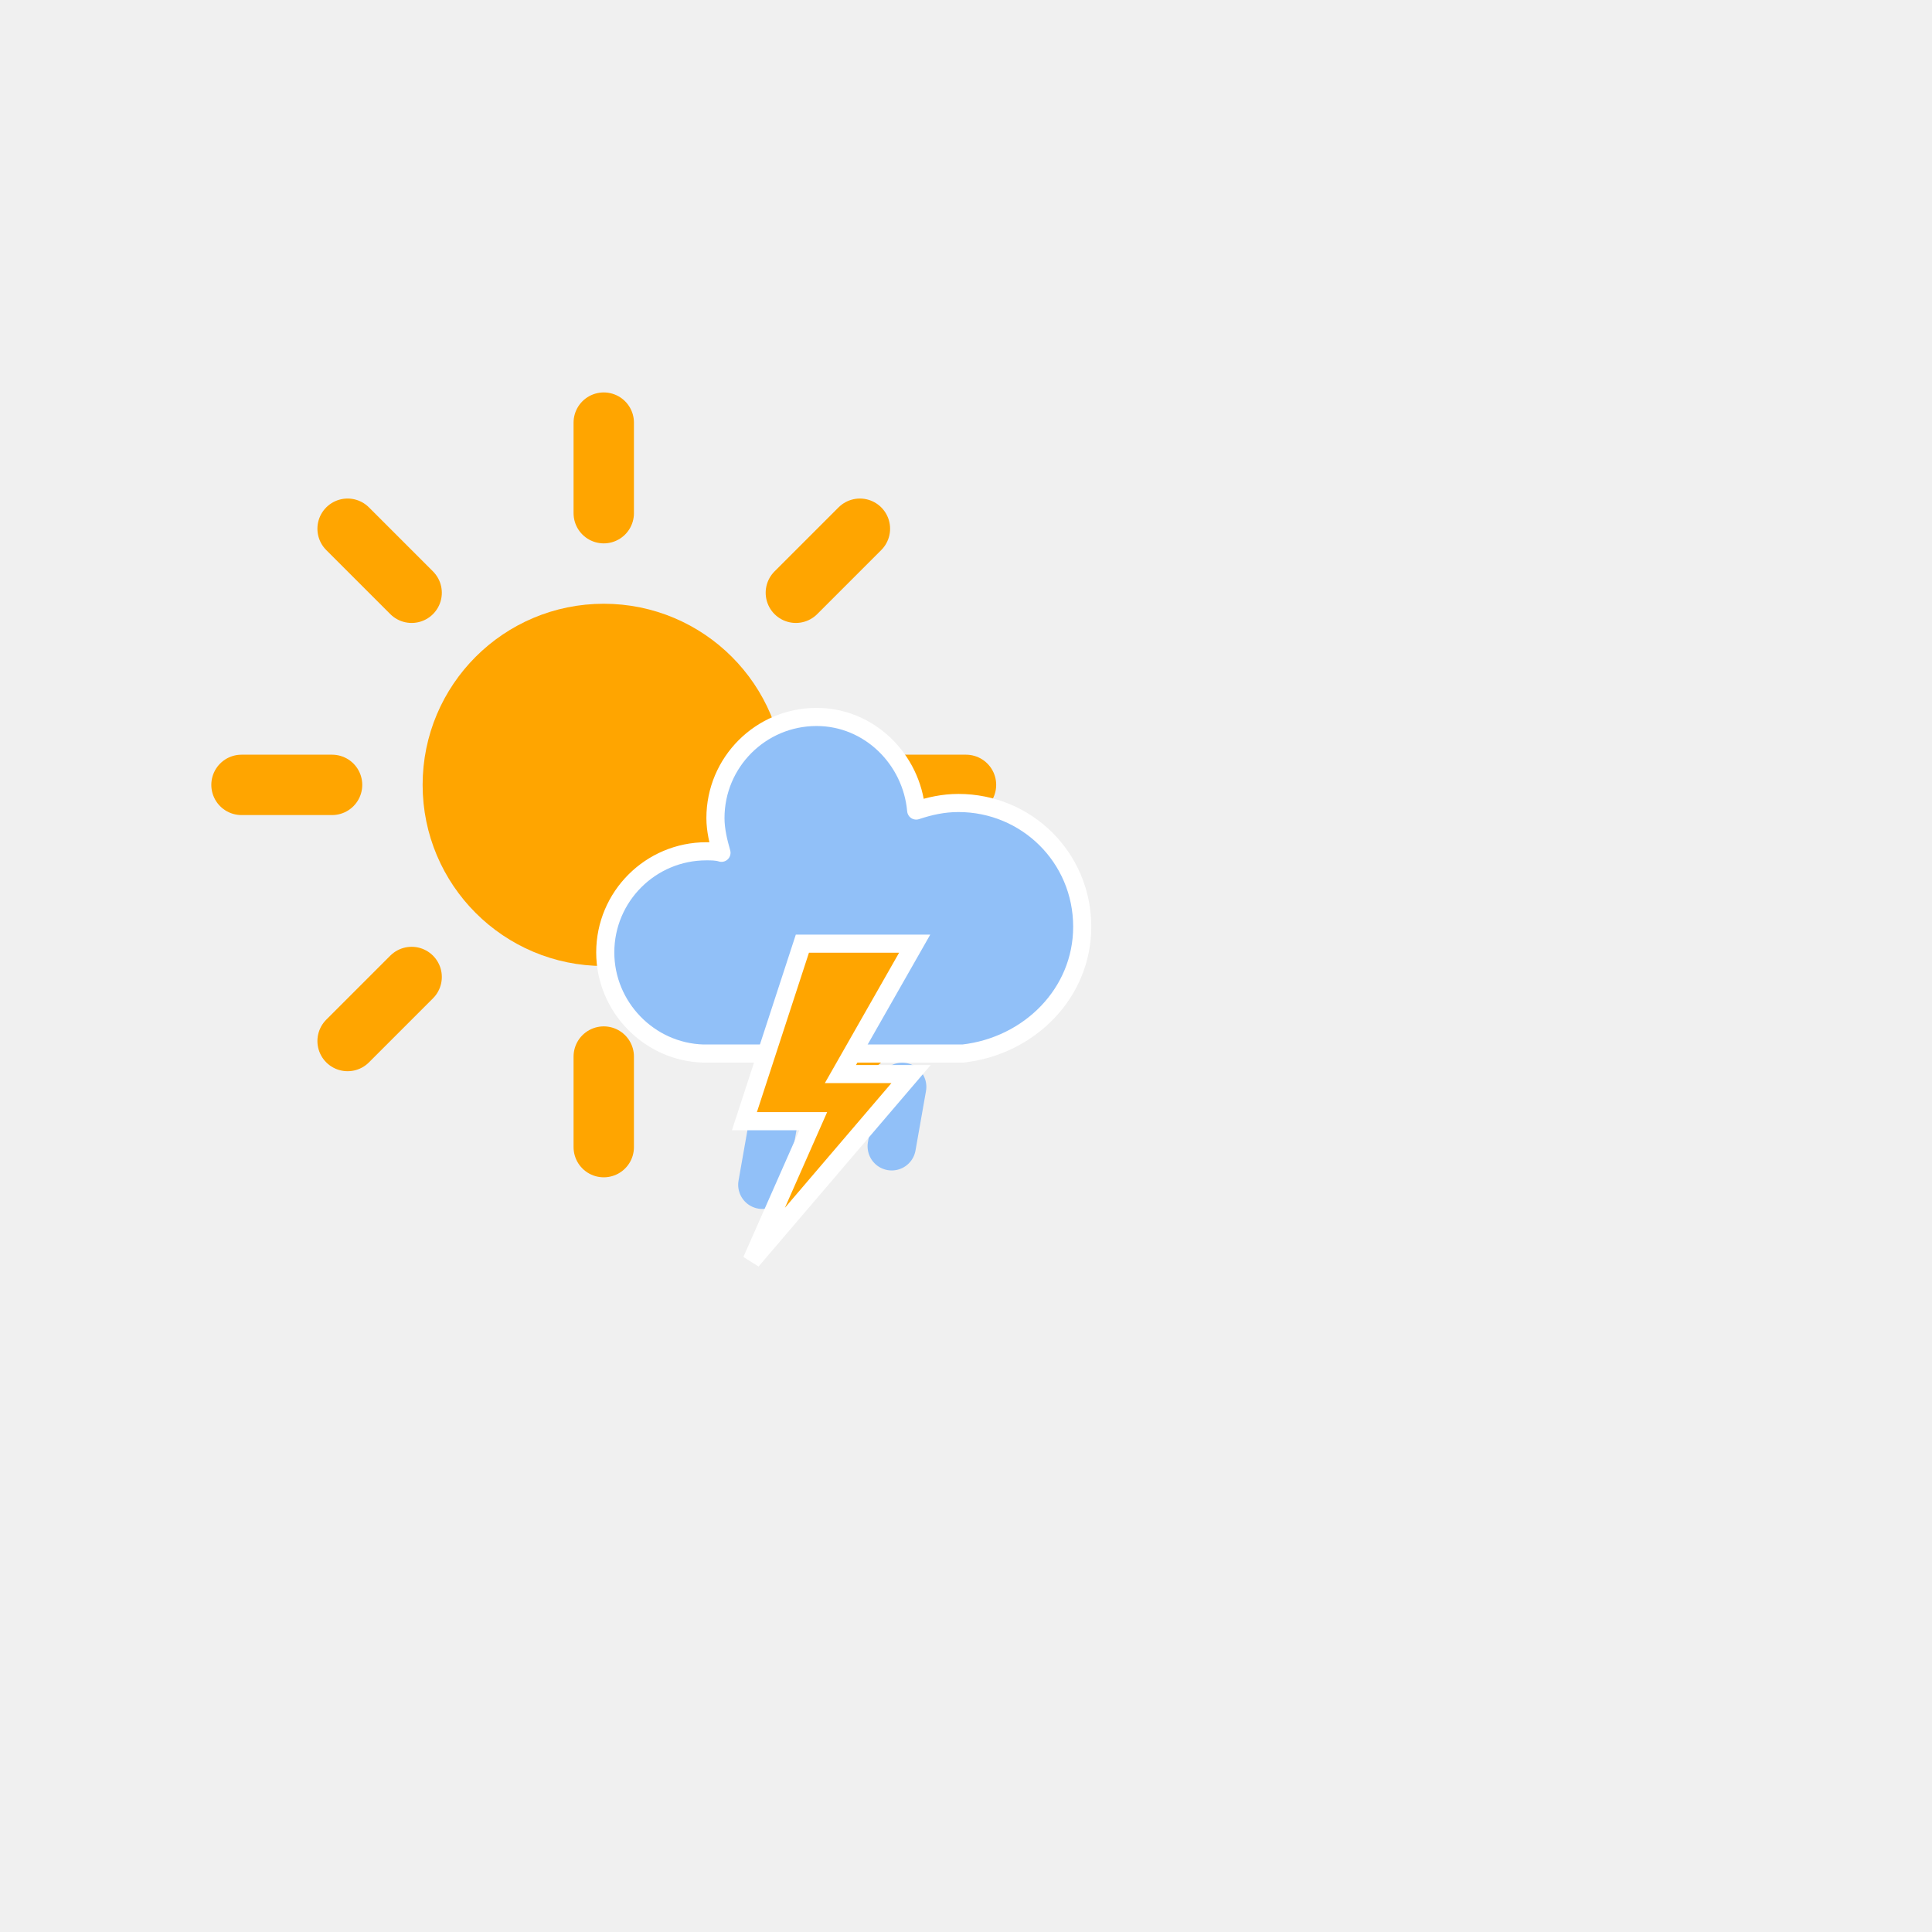
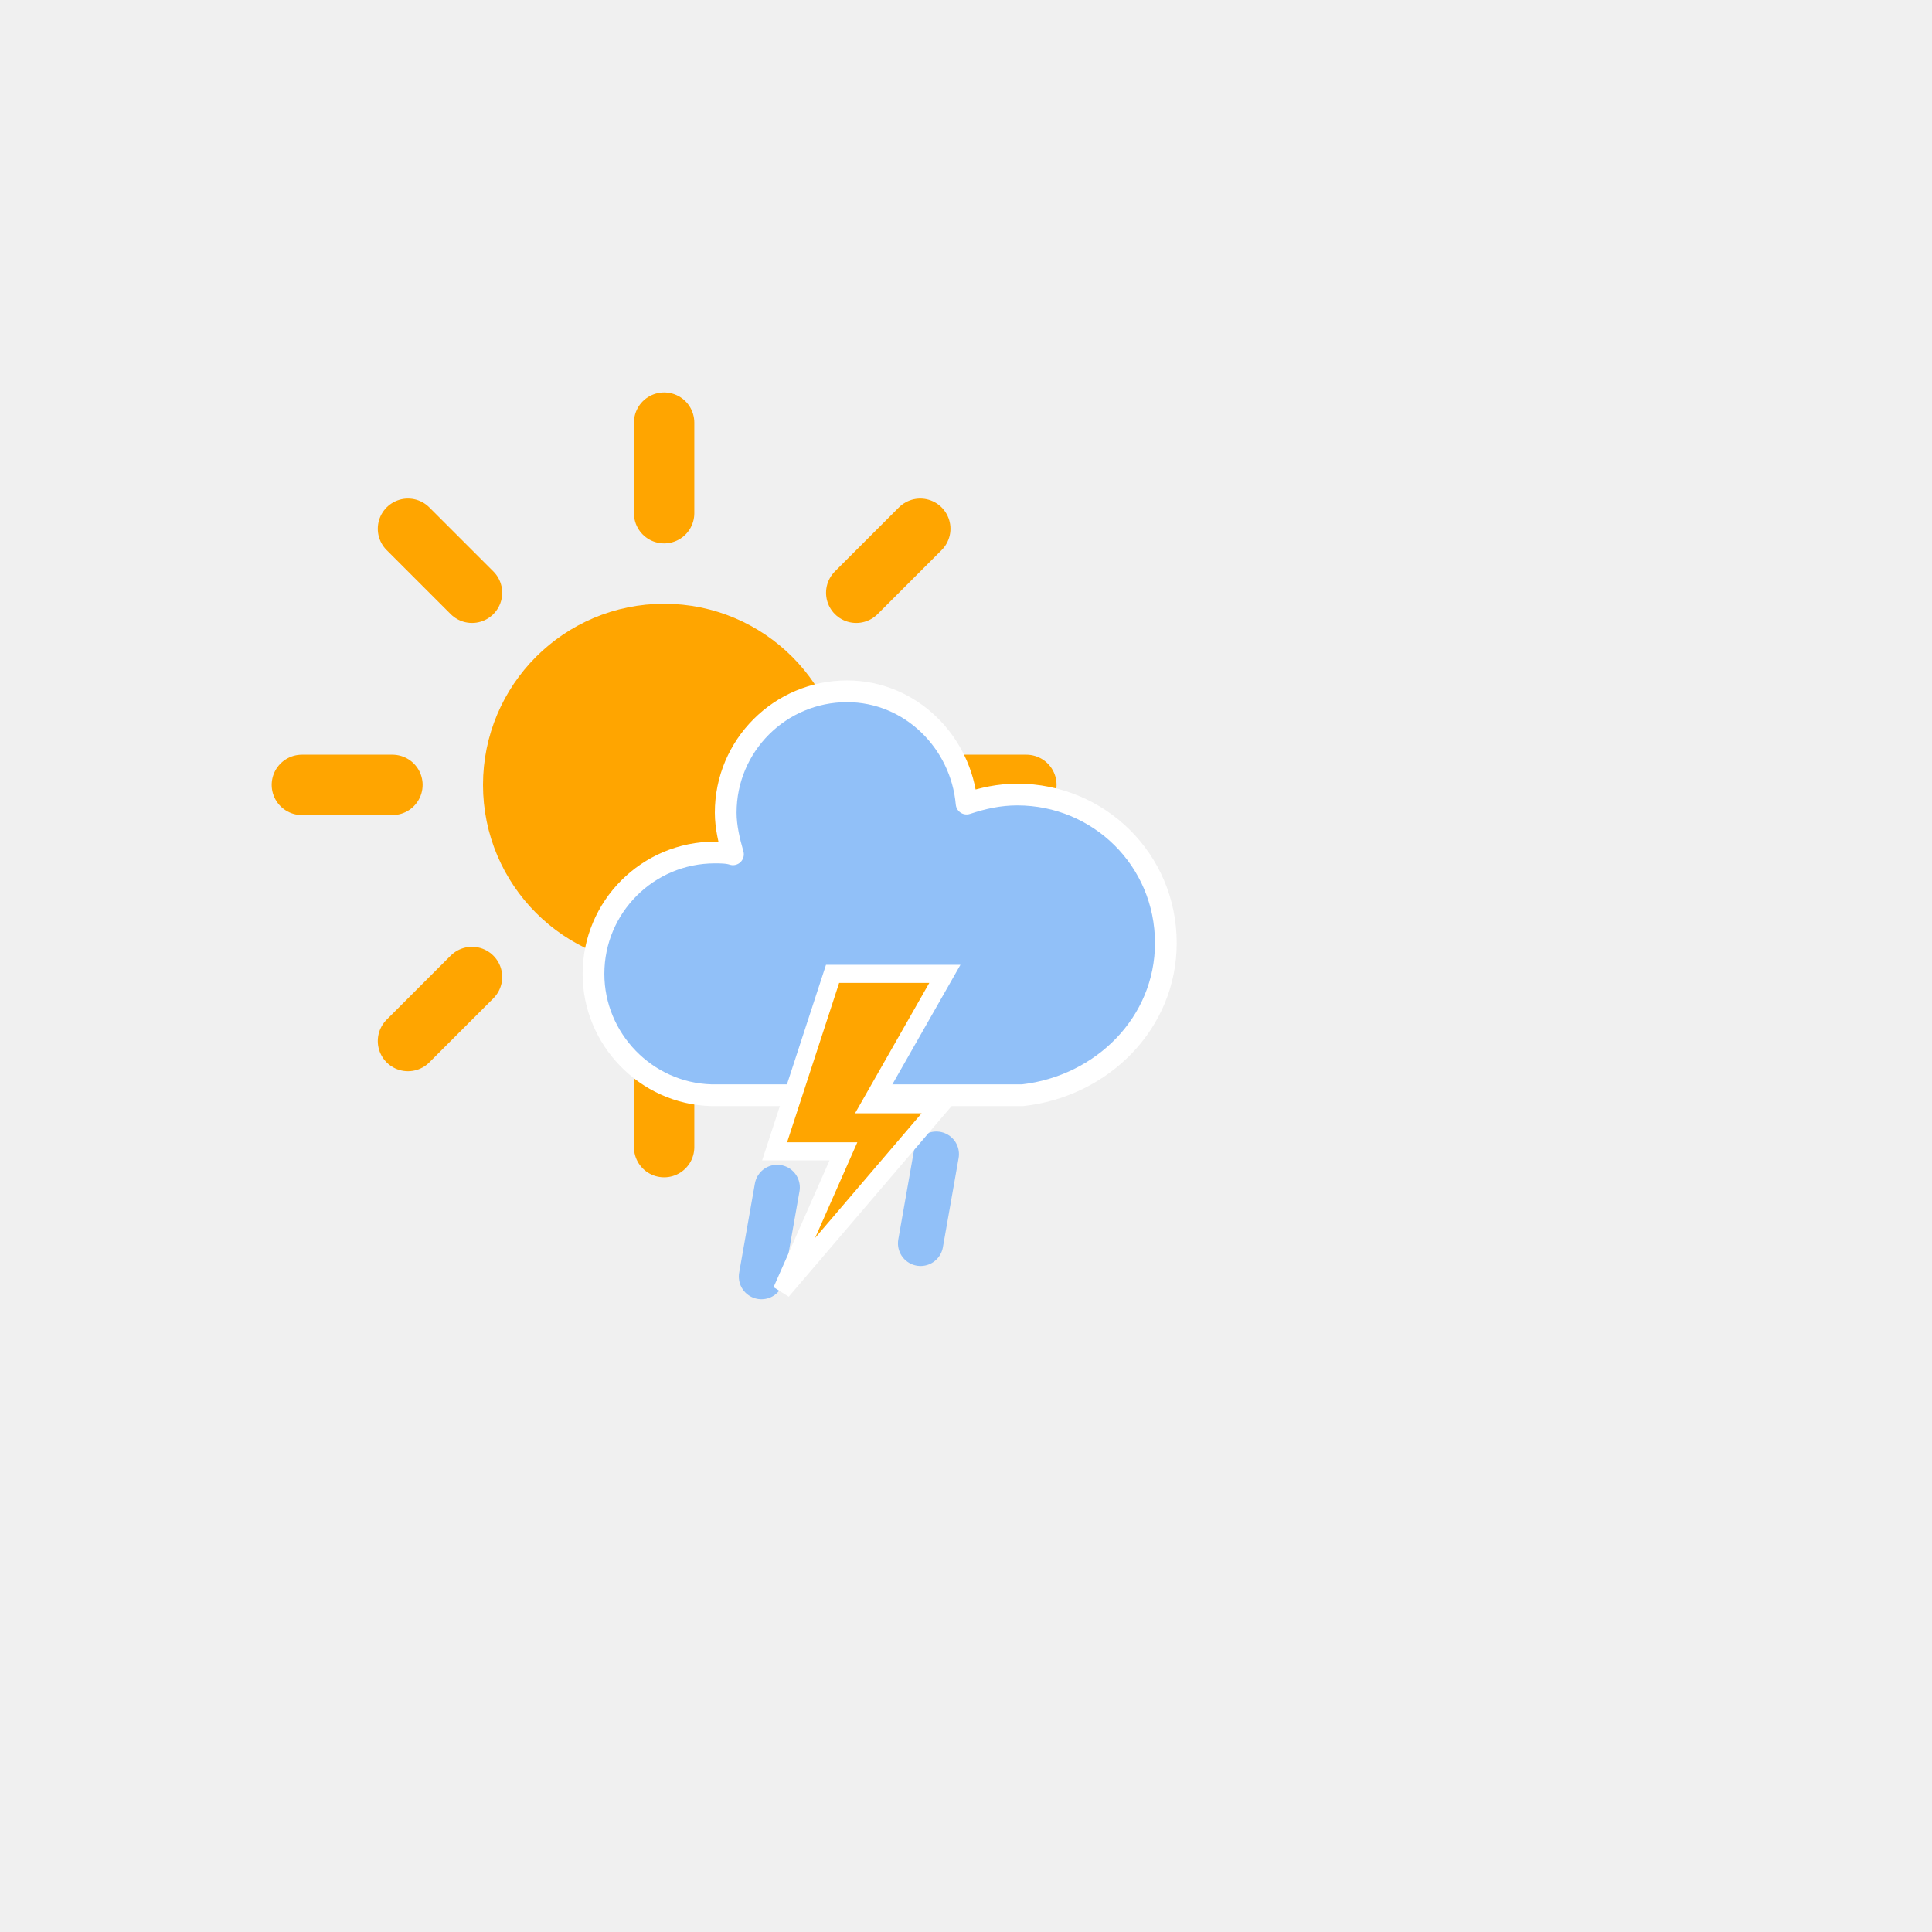
<svg xmlns="http://www.w3.org/2000/svg" version="1.1" width="64" height="64" viewbox="0 0 64 64">
  <defs>
    <style type="text/css">
/*
** SUN
*/
@keyframes am-weather-sun {
  0% {
    -webkit-transform: rotate(0deg);
       -moz-transform: rotate(0deg);
        -ms-transform: rotate(0deg);
            transform: rotate(0deg);
  }

  100% {
    -webkit-transform: rotate(360deg);
       -moz-transform: rotate(360deg);
        -ms-transform: rotate(360deg);
            transform: rotate(360deg);
  }
}

.am-weather-sun {
  -webkit-animation-name: am-weather-sun;
     -moz-animation-name: am-weather-sun;
      -ms-animation-name: am-weather-sun;
          animation-name: am-weather-sun;
  -webkit-animation-duration: 12s;
     -moz-animation-duration: 12s;
      -ms-animation-duration: 12s;
          animation-duration: 12s;
  -webkit-animation-timing-function: linear;
     -moz-animation-timing-function: linear;
      -ms-animation-timing-function: linear;
          animation-timing-function: linear;
  -webkit-animation-iteration-count: infinite;
     -moz-animation-iteration-count: infinite;
      -ms-animation-iteration-count: infinite;
          animation-iteration-count: infinite;
}

@keyframes am-weather-sun-shiny {
  0% {
    stroke-dasharray: 3px 10px;
    stroke-dashoffset: 0px;
  }

  50% {
    stroke-dasharray: 0.1px 10px;
    stroke-dashoffset: -1px;
  }

  100% {
    stroke-dasharray: 3px 10px;
    stroke-dashoffset: 0px;
  }
}

.am-weather-sun-shiny line {
  -webkit-animation-name: am-weather-sun-shiny;
     -moz-animation-name: am-weather-sun-shiny;
      -ms-animation-name: am-weather-sun-shiny;
          animation-name: am-weather-sun-shiny;
  -webkit-animation-duration: 2s;
     -moz-animation-duration: 2s;
      -ms-animation-duration: 2s;
          animation-duration: 2s;
  -webkit-animation-timing-function: linear;
     -moz-animation-timing-function: linear;
      -ms-animation-timing-function: linear;
          animation-timing-function: linear;
  -webkit-animation-iteration-count: infinite;
     -moz-animation-iteration-count: infinite;
      -ms-animation-iteration-count: infinite;
          animation-iteration-count: infinite;
}

/*
** CLOUDS
*/
@keyframes am-weather-cloud-1 {
  0% {
    -webkit-transform: translate(0px,0px);
       -moz-transform: translate(0px,0px);
        -ms-transform: translate(0px,0px);
            transform: translate(0px,0px);
  }

  50% {
    -webkit-transform: translate(1.5px,0px);
       -moz-transform: translate(1.5px,0px);
        -ms-transform: translate(1.5px,0px);
            transform: translate(1.5px,0px);
  }

  100% {
    -webkit-transform: translate(0px,0px);
       -moz-transform: translate(0px,0px);
        -ms-transform: translate(0px,0px);
            transform: translate(0px,0px);
  }
}

.am-weather-cloud-1 {
  -webkit-animation-name: am-weather-cloud-1;
     -moz-animation-name: am-weather-cloud-1;
          animation-name: am-weather-cloud-1;
-   -webkit-animation-duration: 5s;
-      -moz-animation-duration: 5s;
-           animation-duration: 5s;
+   -webkit-animation-duration: 3s;
+      -moz-animation-duration: 3s;
+           animation-duration: 3s;
  -webkit-animation-timing-function: linear;
     -moz-animation-timing-function: linear;
          animation-timing-function: linear;
  -webkit-animation-iteration-count: infinite;
     -moz-animation-iteration-count: infinite;
          animation-iteration-count: infinite;
}

/*
** RAIN
*/
@keyframes am-weather-rain {
  0% {
    stroke-dashoffset: 0;
  }

  100% {
    stroke-dashoffset: -100;
  }
}

.am-weather-rain-1 {
  -webkit-animation-name: am-weather-rain;
     -moz-animation-name: am-weather-rain;
      -ms-animation-name: am-weather-rain;
          animation-name: am-weather-rain;
-   -webkit-animation-duration: 12s;
-      -moz-animation-duration: 12s;
-       -ms-animation-duration: 12s;
-           animation-duration: 12s;
+   -webkit-animation-duration: 9s;
+      -moz-animation-duration: 9s;
+       -ms-animation-duration: 9s;
+           animation-duration: 9s;
  -webkit-animation-timing-function: linear;
     -moz-animation-timing-function: linear;
      -ms-animation-timing-function: linear;
          animation-timing-function: linear;
  -webkit-animation-iteration-count: infinite;
     -moz-animation-iteration-count: infinite;
      -ms-animation-iteration-count: infinite;
          animation-iteration-count: infinite;
}

.am-weather-rain-2 {
  -webkit-animation-name: am-weather-rain;
     -moz-animation-name: am-weather-rain;
      -ms-animation-name: am-weather-rain;
          animation-name: am-weather-rain;
  -webkit-animation-delay: 0.25s;
     -moz-animation-delay: 0.25s;
      -ms-animation-delay: 0.25s;
          animation-delay: 0.25s;
-   -webkit-animation-duration: 12s;
-      -moz-animation-duration: 12s;
-       -ms-animation-duration: 12s;
-           animation-duration: 12s;
+   -webkit-animation-duration: 9s;
+      -moz-animation-duration: 9s;
+       -ms-animation-duration: 9s;
+           animation-duration: 9s;
  -webkit-animation-timing-function: linear;
     -moz-animation-timing-function: linear;
      -ms-animation-timing-function: linear;
          animation-timing-function: linear;
  -webkit-animation-iteration-count: infinite;
     -moz-animation-iteration-count: infinite;
      -ms-animation-iteration-count: infinite;
          animation-iteration-count: infinite;
}

/*
** STROKE
*/
@keyframes am-weather-stroke {
  0% {
    -webkit-transform: translate(0.0px,0.0px);
       -moz-transform: translate(0.0px,0.0px);
        -ms-transform: translate(0.0px,0.0px);
            transform: translate(0.0px,0.0px);
  }

  2% {
    -webkit-transform: translate(0.3px,0.0px);
       -moz-transform: translate(0.3px,0.0px);
        -ms-transform: translate(0.3px,0.0px);
            transform: translate(0.3px,0.0px);
  }

  4% {
    -webkit-transform: translate(0.0px,0.0px);
       -moz-transform: translate(0.0px,0.0px);
        -ms-transform: translate(0.0px,0.0px);
            transform: translate(0.0px,0.0px);
  }

  6% {
    -webkit-transform: translate(0.5px,0.4px);
       -moz-transform: translate(0.5px,0.4px);
        -ms-transform: translate(0.5px,0.4px);
            transform: translate(0.5px,0.4px);
  }

  8% {
    -webkit-transform: translate(0.0px,0.0px);
       -moz-transform: translate(0.0px,0.0px);
        -ms-transform: translate(0.0px,0.0px);
            transform: translate(0.0px,0.0px);
  }

  10% {
    -webkit-transform: translate(0.3px,0.0px);
       -moz-transform: translate(0.3px,0.0px);
        -ms-transform: translate(0.3px,0.0px);
            transform: translate(0.3px,0.0px);
  }

  12% {
    -webkit-transform: translate(0.0px,0.0px);
       -moz-transform: translate(0.0px,0.0px);
        -ms-transform: translate(0.0px,0.0px);
            transform: translate(0.0px,0.0px);
  }

  14% {
    -webkit-transform: translate(0.3px,0.0px);
       -moz-transform: translate(0.3px,0.0px);
        -ms-transform: translate(0.3px,0.0px);
            transform: translate(0.3px,0.0px);
  }

  16% {
    -webkit-transform: translate(0.0px,0.0px);
       -moz-transform: translate(0.0px,0.0px);
        -ms-transform: translate(0.0px,0.0px);
            transform: translate(0.0px,0.0px);
  }

  18% {
    -webkit-transform: translate(0.3px,0.0px);
       -moz-transform: translate(0.3px,0.0px);
        -ms-transform: translate(0.3px,0.0px);
            transform: translate(0.3px,0.0px);
  }

  20% {
    -webkit-transform: translate(0.0px,0.0px);
       -moz-transform: translate(0.0px,0.0px);
        -ms-transform: translate(0.0px,0.0px);
            transform: translate(0.0px,0.0px);
  }

  22% {
    -webkit-transform: translate(1px,0.0px);
       -moz-transform: translate(1px,0.0px);
        -ms-transform: translate(1px,0.0px);
            transform: translate(1px,0.0px);
  }

  24% {
    -webkit-transform: translate(0.0px,0.0px);
       -moz-transform: translate(0.0px,0.0px);
        -ms-transform: translate(0.0px,0.0px);
            transform: translate(0.0px,0.0px);
  }

  26% {
    -webkit-transform: translate(-1px,0.0px);
       -moz-transform: translate(-1px,0.0px);
        -ms-transform: translate(-1px,0.0px);
            transform: translate(-1px,0.0px);

  }

  28% {
    -webkit-transform: translate(0.0px,0.0px);
       -moz-transform: translate(0.0px,0.0px);
        -ms-transform: translate(0.0px,0.0px);
            transform: translate(0.0px,0.0px);
  }

  40% {
    fill: orange;
    -webkit-transform: translate(0.0px,0.0px);
       -moz-transform: translate(0.0px,0.0px);
        -ms-transform: translate(0.0px,0.0px);
            transform: translate(0.0px,0.0px);
  }

  65% {
    fill: white;
    -webkit-transform: translate(-1px,5.0px);
       -moz-transform: translate(-1px,5.0px);
        -ms-transform: translate(-1px,5.0px);
            transform: translate(-1px,5.0px);
  }
  61% {
    fill: orange;
  }

  100% {
    -webkit-transform: translate(0.0px,0.0px);
       -moz-transform: translate(0.0px,0.0px);
        -ms-transform: translate(0.0px,0.0px);
            transform: translate(0.0px,0.0px);
  }
}

.am-weather-stroke {
  -webkit-animation-name: am-weather-stroke;
     -moz-animation-name: am-weather-stroke;
          animation-name: am-weather-stroke;
  -webkit-animation-duration: 1.11s;
     -moz-animation-duration: 1.11s;
          animation-duration: 1.11s;
  -webkit-animation-timing-function: linear;
     -moz-animation-timing-function: linear;
          animation-timing-function: linear;
  -webkit-animation-iteration-count: infinite;
     -moz-animation-iteration-count: infinite;
          animation-iteration-count: infinite;
}

        </style>
  </defs>
  <g id="light-showers-wts">
    <g transform="translate(20,10)">
-       <g transform="translate(0,16)">
+       <g transform="translate(2,16)">
        <g class="am-weather-sun">
          <g>
            <line fill="none" stroke="orange" stroke-linecap="round" stroke-width="2" transform="translate(0,9)" x1="0" x2="0" y1="0" y2="3" />
          </g>
          <g transform="rotate(45)">
            <line fill="none" stroke="orange" stroke-linecap="round" stroke-width="2" transform="translate(0,9)" x1="0" x2="0" y1="0" y2="3" />
          </g>
          <g transform="rotate(90)">
            <line fill="none" stroke="orange" stroke-linecap="round" stroke-width="2" transform="translate(0,9)" x1="0" x2="0" y1="0" y2="3" />
          </g>
          <g transform="rotate(135)">
            <line fill="none" stroke="orange" stroke-linecap="round" stroke-width="2" transform="translate(0,9)" x1="0" x2="0" y1="0" y2="3" />
          </g>
          <g transform="rotate(180)">
            <line fill="none" stroke="orange" stroke-linecap="round" stroke-width="2" transform="translate(0,9)" x1="0" x2="0" y1="0" y2="3" />
          </g>
          <g transform="rotate(225)">
            <line fill="none" stroke="orange" stroke-linecap="round" stroke-width="2" transform="translate(0,9)" x1="0" x2="0" y1="0" y2="3" />
          </g>
          <g transform="rotate(270)">
            <line fill="none" stroke="orange" stroke-linecap="round" stroke-width="2" transform="translate(0,9)" x1="0" x2="0" y1="0" y2="3" />
          </g>
          <g transform="rotate(315)">
            <line fill="none" stroke="orange" stroke-linecap="round" stroke-width="2" transform="translate(0,9)" x1="0" x2="0" y1="0" y2="3" />
          </g>
        </g>
        <circle cx="0" cy="0" fill="orange" r="5" stroke="orange" stroke-width="2" />
      </g>
      <g class="am-weather-cloud-1">
-         <path d="M47.7,35.4c0-4.6-3.7-8.2-8.2-8.2c-1,0-1.9,0.2-2.8,0.5c-0.3-3.4-3.1-6.2-6.6-6.2c-3.7,0-6.7,3-6.7,6.7c0,0.8,0.2,1.6,0.4,2.3    c-0.3-0.1-0.7-0.1-1-0.1c-3.7,0-6.7,3-6.7,6.7c0,3.6,2.9,6.6,6.5,6.7l17.2,0C44.2,43.3,47.7,39.8,47.7,35.4z" fill="#91C0F8" stroke="white" stroke-linejoin="round" stroke-width="1.2" transform="translate(-8,3), scale(0.5)" />
+         <path d="M47.7,35.4c0-4.6-3.7-8.2-8.2-8.2c-1,0-1.9,0.2-2.8,0.5c-0.3-3.4-3.1-6.2-6.6-6.2c-3.7,0-6.7,3-6.7,6.7c0,0.8,0.2,1.6,0.4,2.3    c-0.3-0.1-0.7-0.1-1-0.1c-3.7,0-6.7,3-6.7,6.7c0,3.6,2.9,6.6,6.5,6.7l17.2,0C44.2,43.3,47.7,39.8,47.7,35.4z" fill="#91C0F8" stroke="white" stroke-linejoin="round" stroke-width="1.2" transform="translate(-10,0), scale(0.6)" />
      </g>
      <g transform="translate(37,45), rotate(10)">
-         <line class="am-weather-rain-1" fill="none" stroke="#91C0F8" stroke-dasharray="2,7" stroke-linecap="round" stroke-width="1.6" transform="translate(-34,-12)" x1="0" x2="0" y1="0" y2="8" />
-         <line class="am-weather-rain-2" fill="none" stroke="#91C0F8" stroke-dasharray="2,7" stroke-linecap="round" stroke-width="1.6" transform="translate(-30,-14)" x1="0" x2="0" y1="0" y2="8" />
+         <animate attributeName="opacity" dur="9s" repeatCount="indefinite" values="1; 1; 1; 0; 0; 0; 1; 1; 1;" />
+         <line class="am-weather-rain-1" fill="none" stroke="#91C0F8" stroke-dasharray="3,3.75" stroke-linecap="round" stroke-width="1.5" transform="translate(-33.5,-10)" x1="0" x2="0" y1="0" y2="6" />
+         <line class="am-weather-rain-2" fill="none" stroke="#91C0F8" stroke-dasharray="3,3.75" stroke-linecap="round" stroke-width="1.5" transform="translate(-28.5,-12)" x1="0" x2="0" y1="0" y2="6" />
      </g>
-       <g transform="translate(-2,23), scale(0.6)">
+       <g transform="translate(-1,24), scale(0.6)">
        <polygon class="am-weather-stroke" fill="orange" stroke="white" stroke-width="1" points="14.3,-2.9 20.5,-2.9 16.4,4.3 20.3,4.3 11.5,14.6 14.9,6.9 11.1,6.9" />
      </g>
    </g>
  </g>
</svg>
